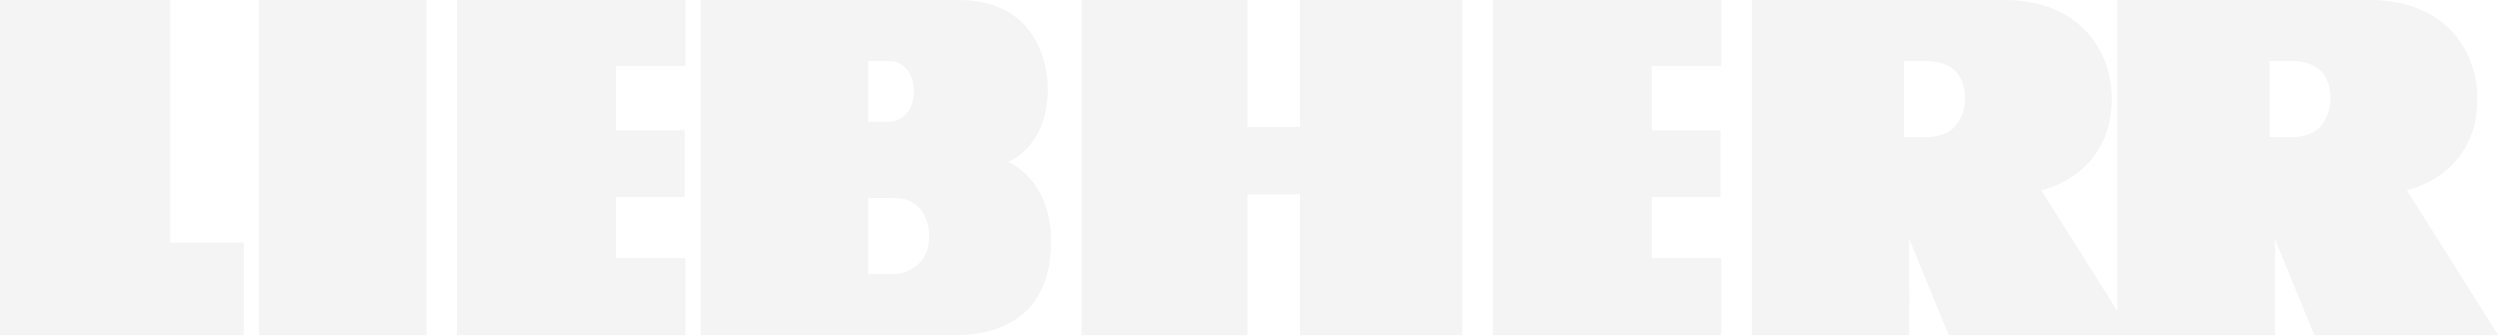
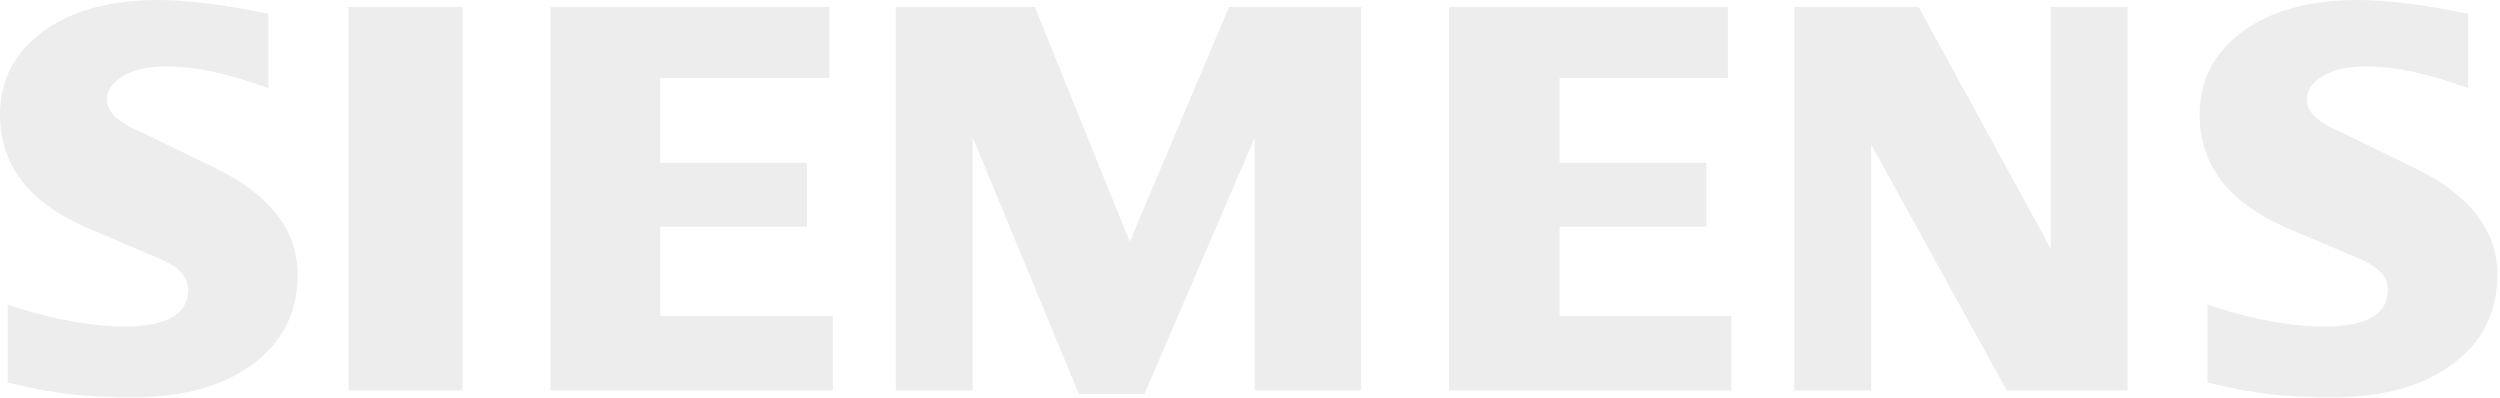
- <svg xmlns="http://www.w3.org/2000/svg" width="746px" height="100px" viewBox="0 0 746 100" version="1.1">
-   <g id="Symbols" stroke="none" stroke-width="1" fill="none" fill-rule="evenodd" opacity="0.119">
-     <g id="футер-hd-new" transform="translate(-345, -95)" fill="#9E9E9E" fill-rule="nonzero">
-       <g id="футер-hd">
-         <g id="подложка">
-           <path d="M604.091,154.097 L604.091,176.818 L611.633,176.818 C615.583,176.818 619.605,174.199 621.089,171.142 C622.264,168.718 623.07,163.96 620.98,159.505 C618.224,153.635 612.202,154.164 611.627,154.091 L604.091,154.091 L604.091,154.097 Z M604.091,113.182 L604.091,131.364 L610.139,131.364 C613.34,131.364 615.721,129.276 616.831,126.826 C617.71,124.881 618.343,121.074 616.742,117.52 C614.808,113.213 611.057,113.224 610.174,113.182 L604.091,113.182 L604.091,113.182 Z M554.091,95 C554.091,95 619.851,95.016 631.089,95.011 C652.559,94.989 657.614,111.645 657.651,121.419 C657.714,138.985 645.803,143.299 645.803,143.299 C645.803,143.299 658.636,148.304 658.636,167.024 C658.636,196.187 632.758,194.993 628.753,194.993 L554.091,194.993 L554.091,95 Z M858.636,195 L858.636,172.034 L837.889,172.034 L837.889,153.811 L858.421,153.811 L858.421,133.917 L837.889,133.917 L837.889,114.653 L858.636,114.653 L858.636,95 L790.455,95 L790.455,195 L858.636,195 Z M732.954,195 L781.364,195 L781.364,95 L732.954,95 L732.954,132.882 L717.259,132.882 L717.259,95 L667.727,95 L667.727,195 L717.259,195 L717.259,152.978 L732.954,152.978 L732.954,195 Z M549.545,195 L549.545,172.034 L528.798,172.034 L528.798,153.811 L549.325,153.811 L549.325,133.917 L528.798,133.917 L528.798,114.653 L549.545,114.653 L549.545,95 L481.364,95 L481.364,195 L549.545,195 Z M422.273,95 L472.273,95 L472.273,195 L422.273,195 L422.273,95 Z M417.727,195 L417.727,167.396 L395.79,167.396 L395.79,95 L345,95 L345,195 L417.727,195 Z M913.182,113.182 L913.182,135.909 L919.457,135.909 C926.254,135.909 928.669,133.004 930.161,129.936 C931.345,127.503 932.134,123.111 930.166,118.609 C929.087,116.161 926.254,113.187 919.457,113.187 L913.182,113.187 L913.182,113.182 Z M867.727,95.011 L942.747,95 C966.256,95 975.143,110.787 975.143,124.411 C975.143,147.612 954.096,151.763 954.096,151.763 L981.364,195 L926.51,195 L914.719,166.279 L914.741,195 L867.727,195 L867.727,95.011 Z M1022.273,113.182 L1022.273,135.909 L1028.553,135.909 C1035.361,135.909 1037.77,133.004 1039.25,129.936 C1040.434,127.503 1041.229,123.111 1039.25,118.609 C1038.182,116.161 1035.361,113.187 1028.547,113.187 L1022.273,113.187 L1022.273,113.182 Z M976.818,95.011 L1051.834,95 C1075.351,95 1084.239,110.787 1084.239,124.411 C1084.239,147.612 1063.19,151.763 1063.19,151.763 L1090.455,195 L1035.601,195 L1023.814,166.279 L1023.831,195 L976.818,195 L976.818,95.011 Z" id="logo-bg" />
-         </g>
-       </g>
-     </g>
-   </g>
+ <svg xmlns="http://www.w3.org/2000/svg" width="755" height="120" viewBox="0 0 755 120">
+   <path fill="#EDEDED" fill-rule="evenodd" d="M1052.994,110 C1057.668,110 1063.056,110.414 1069.024,111.177 C1075.041,111.989 1080.826,112.984 1086.396,114.211 L1086.396,136.672 C1074.759,132.279 1064.399,130.058 1055.331,130.058 C1049.96,130.058 1045.683,131.053 1042.467,132.976 C1039.251,134.915 1037.61,137.302 1037.61,140.12 C1037.61,143.867 1041.241,147.198 1048.551,150.183 L1069.67,160.46 C1086.744,168.599 1095.215,179.407 1095.215,192.984 C1095.215,204.273 1090.723,213.274 1081.655,219.938 C1072.654,226.668 1060.536,230 1045.451,230 C1038.489,230 1032.24,229.702 1026.686,229.072 C1021.133,228.475 1014.751,227.248 1007.672,225.491 L1007.672,201.985 C1020.652,206.378 1032.472,208.599 1043.114,208.599 C1055.812,208.599 1062.128,204.919 1062.128,197.493 C1062.128,193.796 1059.541,190.812 1054.287,188.475 L1030.83,178.479 C1022.177,174.567 1015.746,169.826 1011.535,164.206 C1007.391,158.537 1005.285,152.039 1005.285,144.613 C1005.285,134.219 1009.662,125.847 1018.315,119.482 C1027.034,113.166 1038.605,110 1052.994,110 Z M388.675,110 C393.4,110 398.721,110.414 404.755,111.177 C410.723,111.989 416.508,112.984 422.061,114.211 L422.061,136.672 C410.424,132.279 400.08,130.058 391.012,130.058 C385.625,130.058 381.365,131.053 378.149,132.976 C374.933,134.915 373.292,137.302 373.292,140.12 C373.292,143.867 376.972,147.198 384.282,150.183 L405.401,160.46 C422.409,168.599 430.897,179.407 430.897,192.984 C430.897,204.273 426.388,213.274 417.386,219.938 C408.319,226.668 396.267,230 381.133,230 C374.17,230 367.904,229.702 362.351,229.072 C356.798,228.475 350.482,227.248 343.354,225.491 L343.354,201.985 C356.383,206.378 368.203,208.599 378.779,208.599 C391.477,208.599 397.793,204.919 397.793,197.493 C397.793,193.796 395.223,190.812 390.018,188.475 L366.562,178.479 C357.842,174.567 351.41,169.826 347.266,164.206 C343.055,158.537 341,152.039 341,144.613 C341,134.219 345.343,125.847 354.046,119.482 C362.699,113.166 374.286,110 388.675,110 Z M653.524,112.105 L682.185,182.988 L712.173,112.105 L752.057,112.105 L752.057,227.895 L719.946,227.895 L719.946,151.525 L686.628,228.956 L666.802,228.956 L634.759,151.525 L634.759,227.895 L611.535,227.895 L611.535,112.105 L653.524,112.105 Z M480.66,112.105 L480.66,227.895 L446.263,227.895 L446.263,112.105 L480.66,112.105 Z M591.477,112.105 L591.477,133.506 L540.37,133.506 L540.37,159.183 L584.697,159.183 L584.697,178.479 L540.37,178.479 L540.37,205.433 L592.521,205.433 L592.521,227.895 L507.266,227.895 L507.266,112.105 L591.477,112.105 Z M862.825,112.105 L862.825,133.506 L811.998,133.506 L811.998,159.183 L856.324,159.183 L856.324,178.479 L811.998,178.479 L811.998,205.433 L863.869,205.433 L863.869,227.895 L778.615,227.895 L778.615,112.105 L862.825,112.105 Z M920.431,112.105 L960.314,185.093 L960.314,112.105 L983.52,112.105 L983.52,227.895 L947.035,227.895 L906.092,153.63 L906.092,227.895 L882.882,227.895 L882.882,112.105 L920.431,112.105 Z" transform="translate(-341 -110)" />
</svg>
